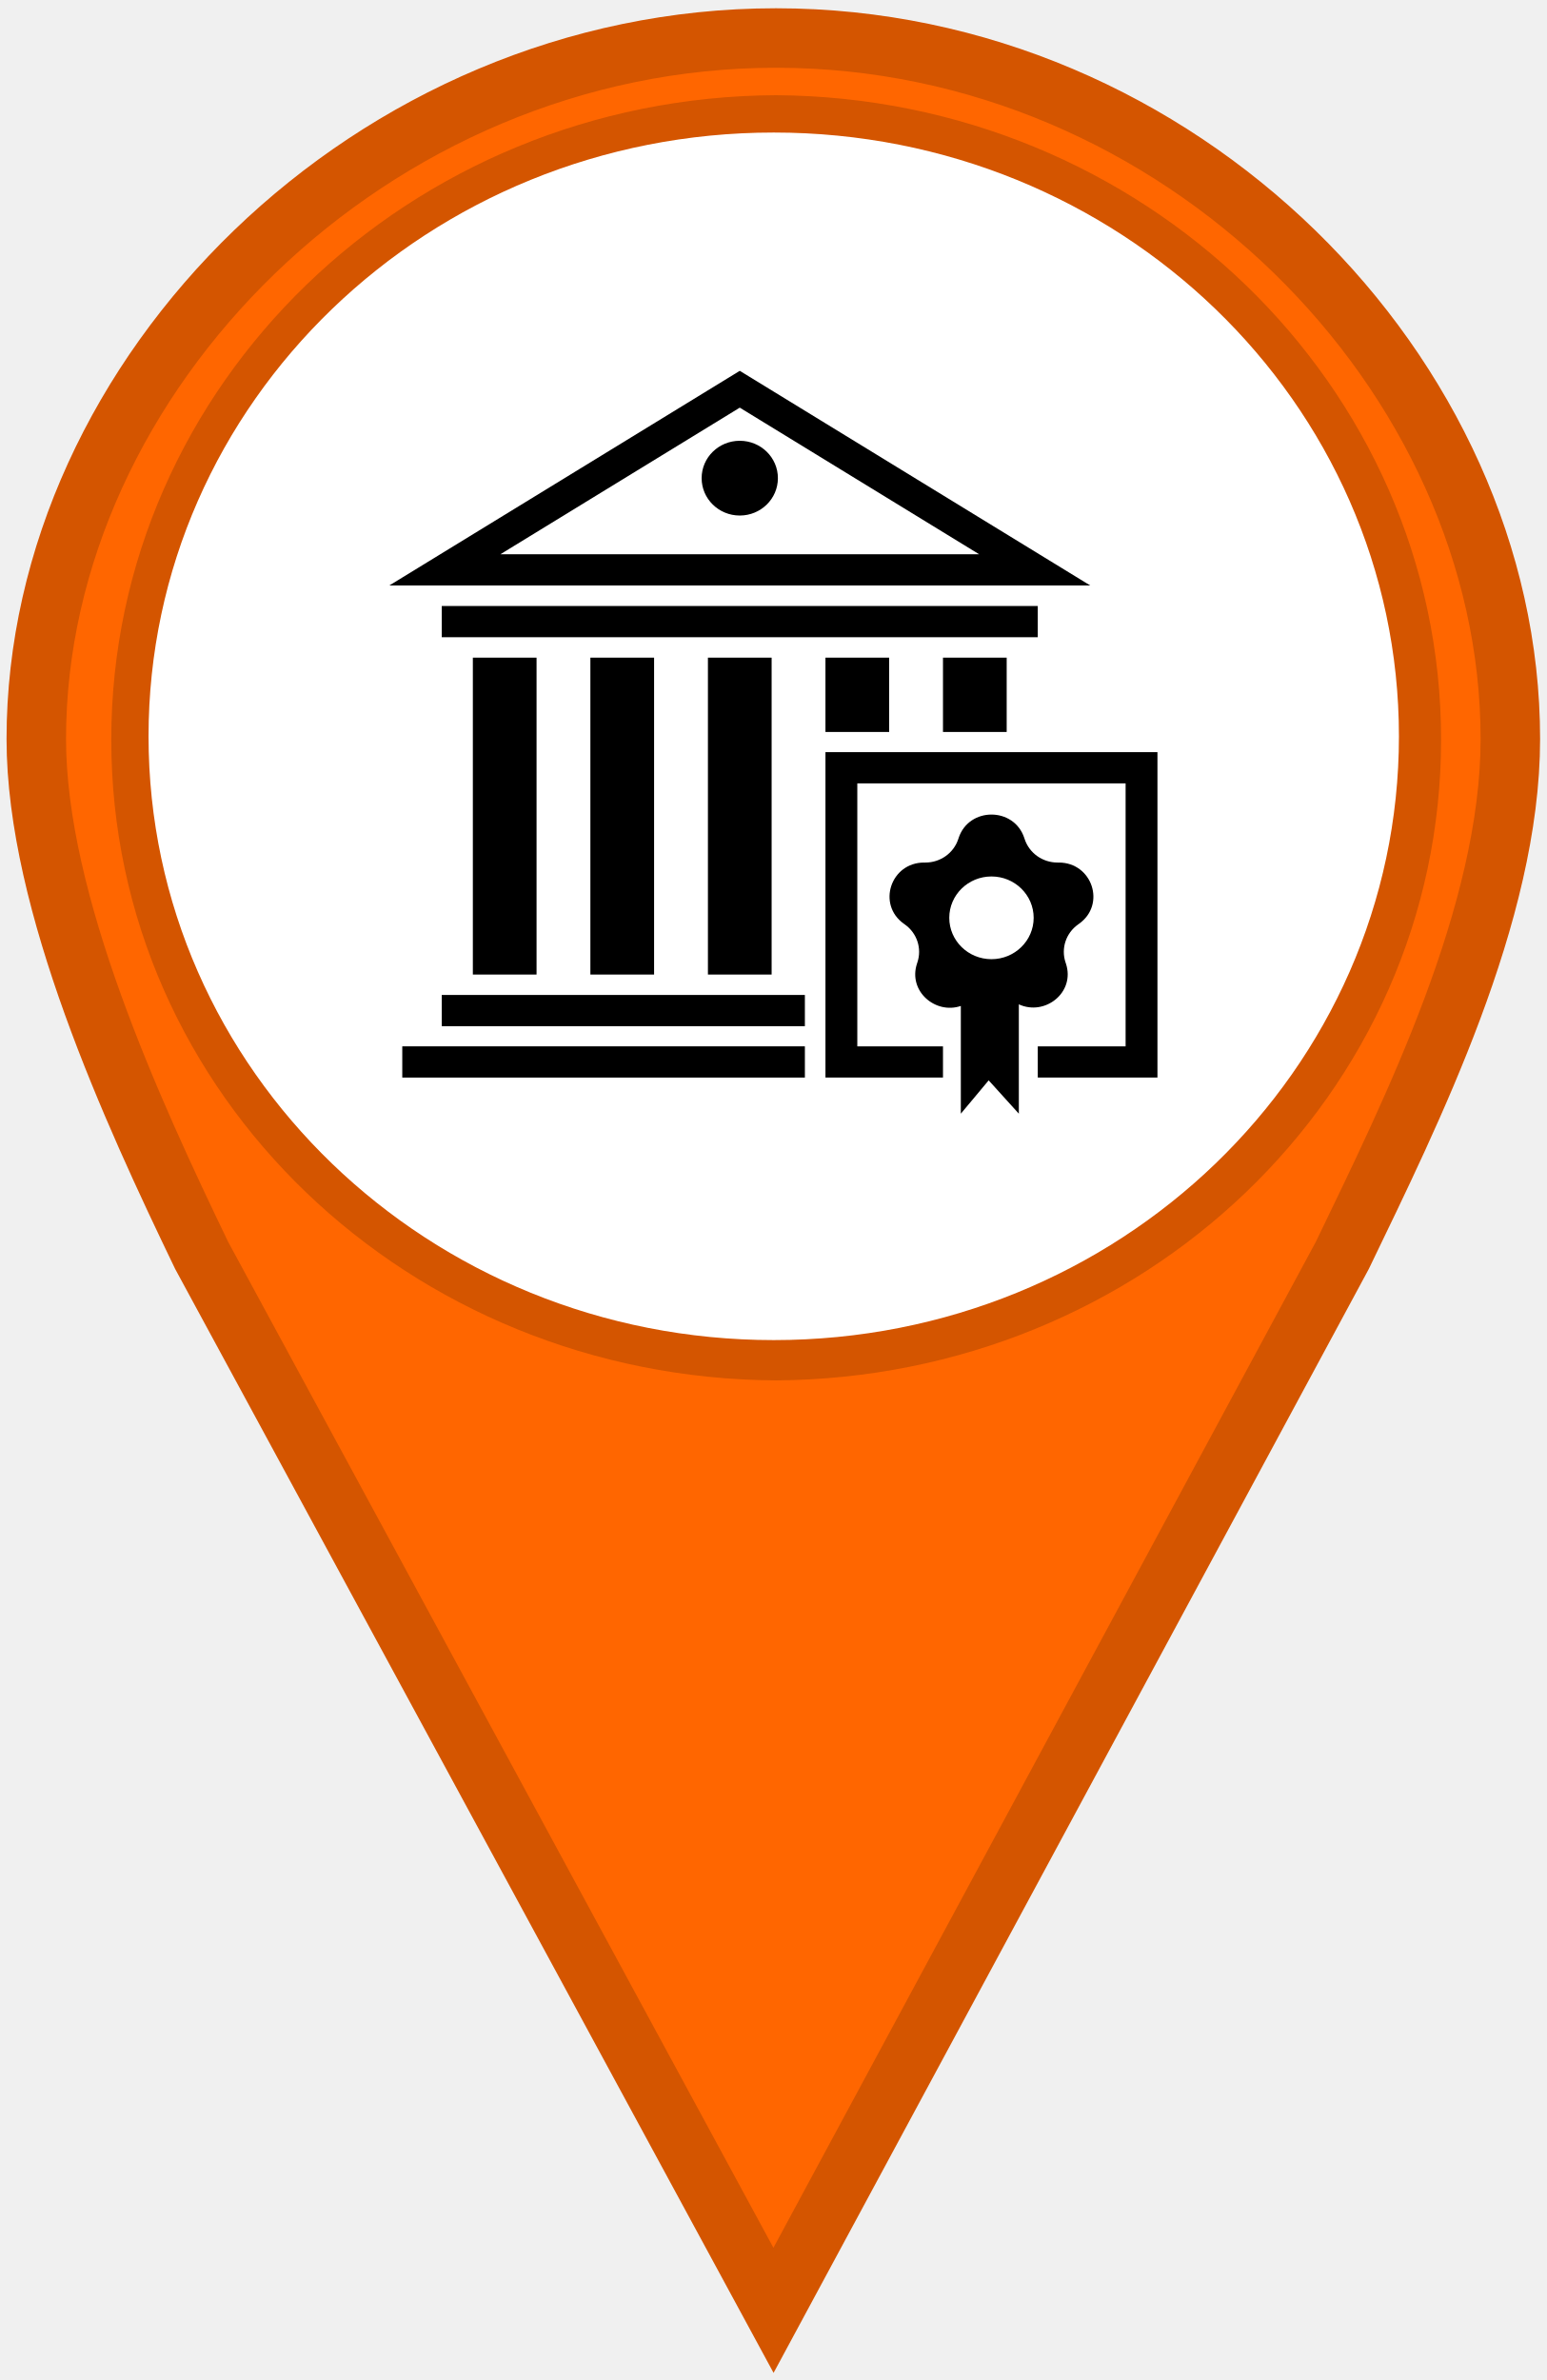
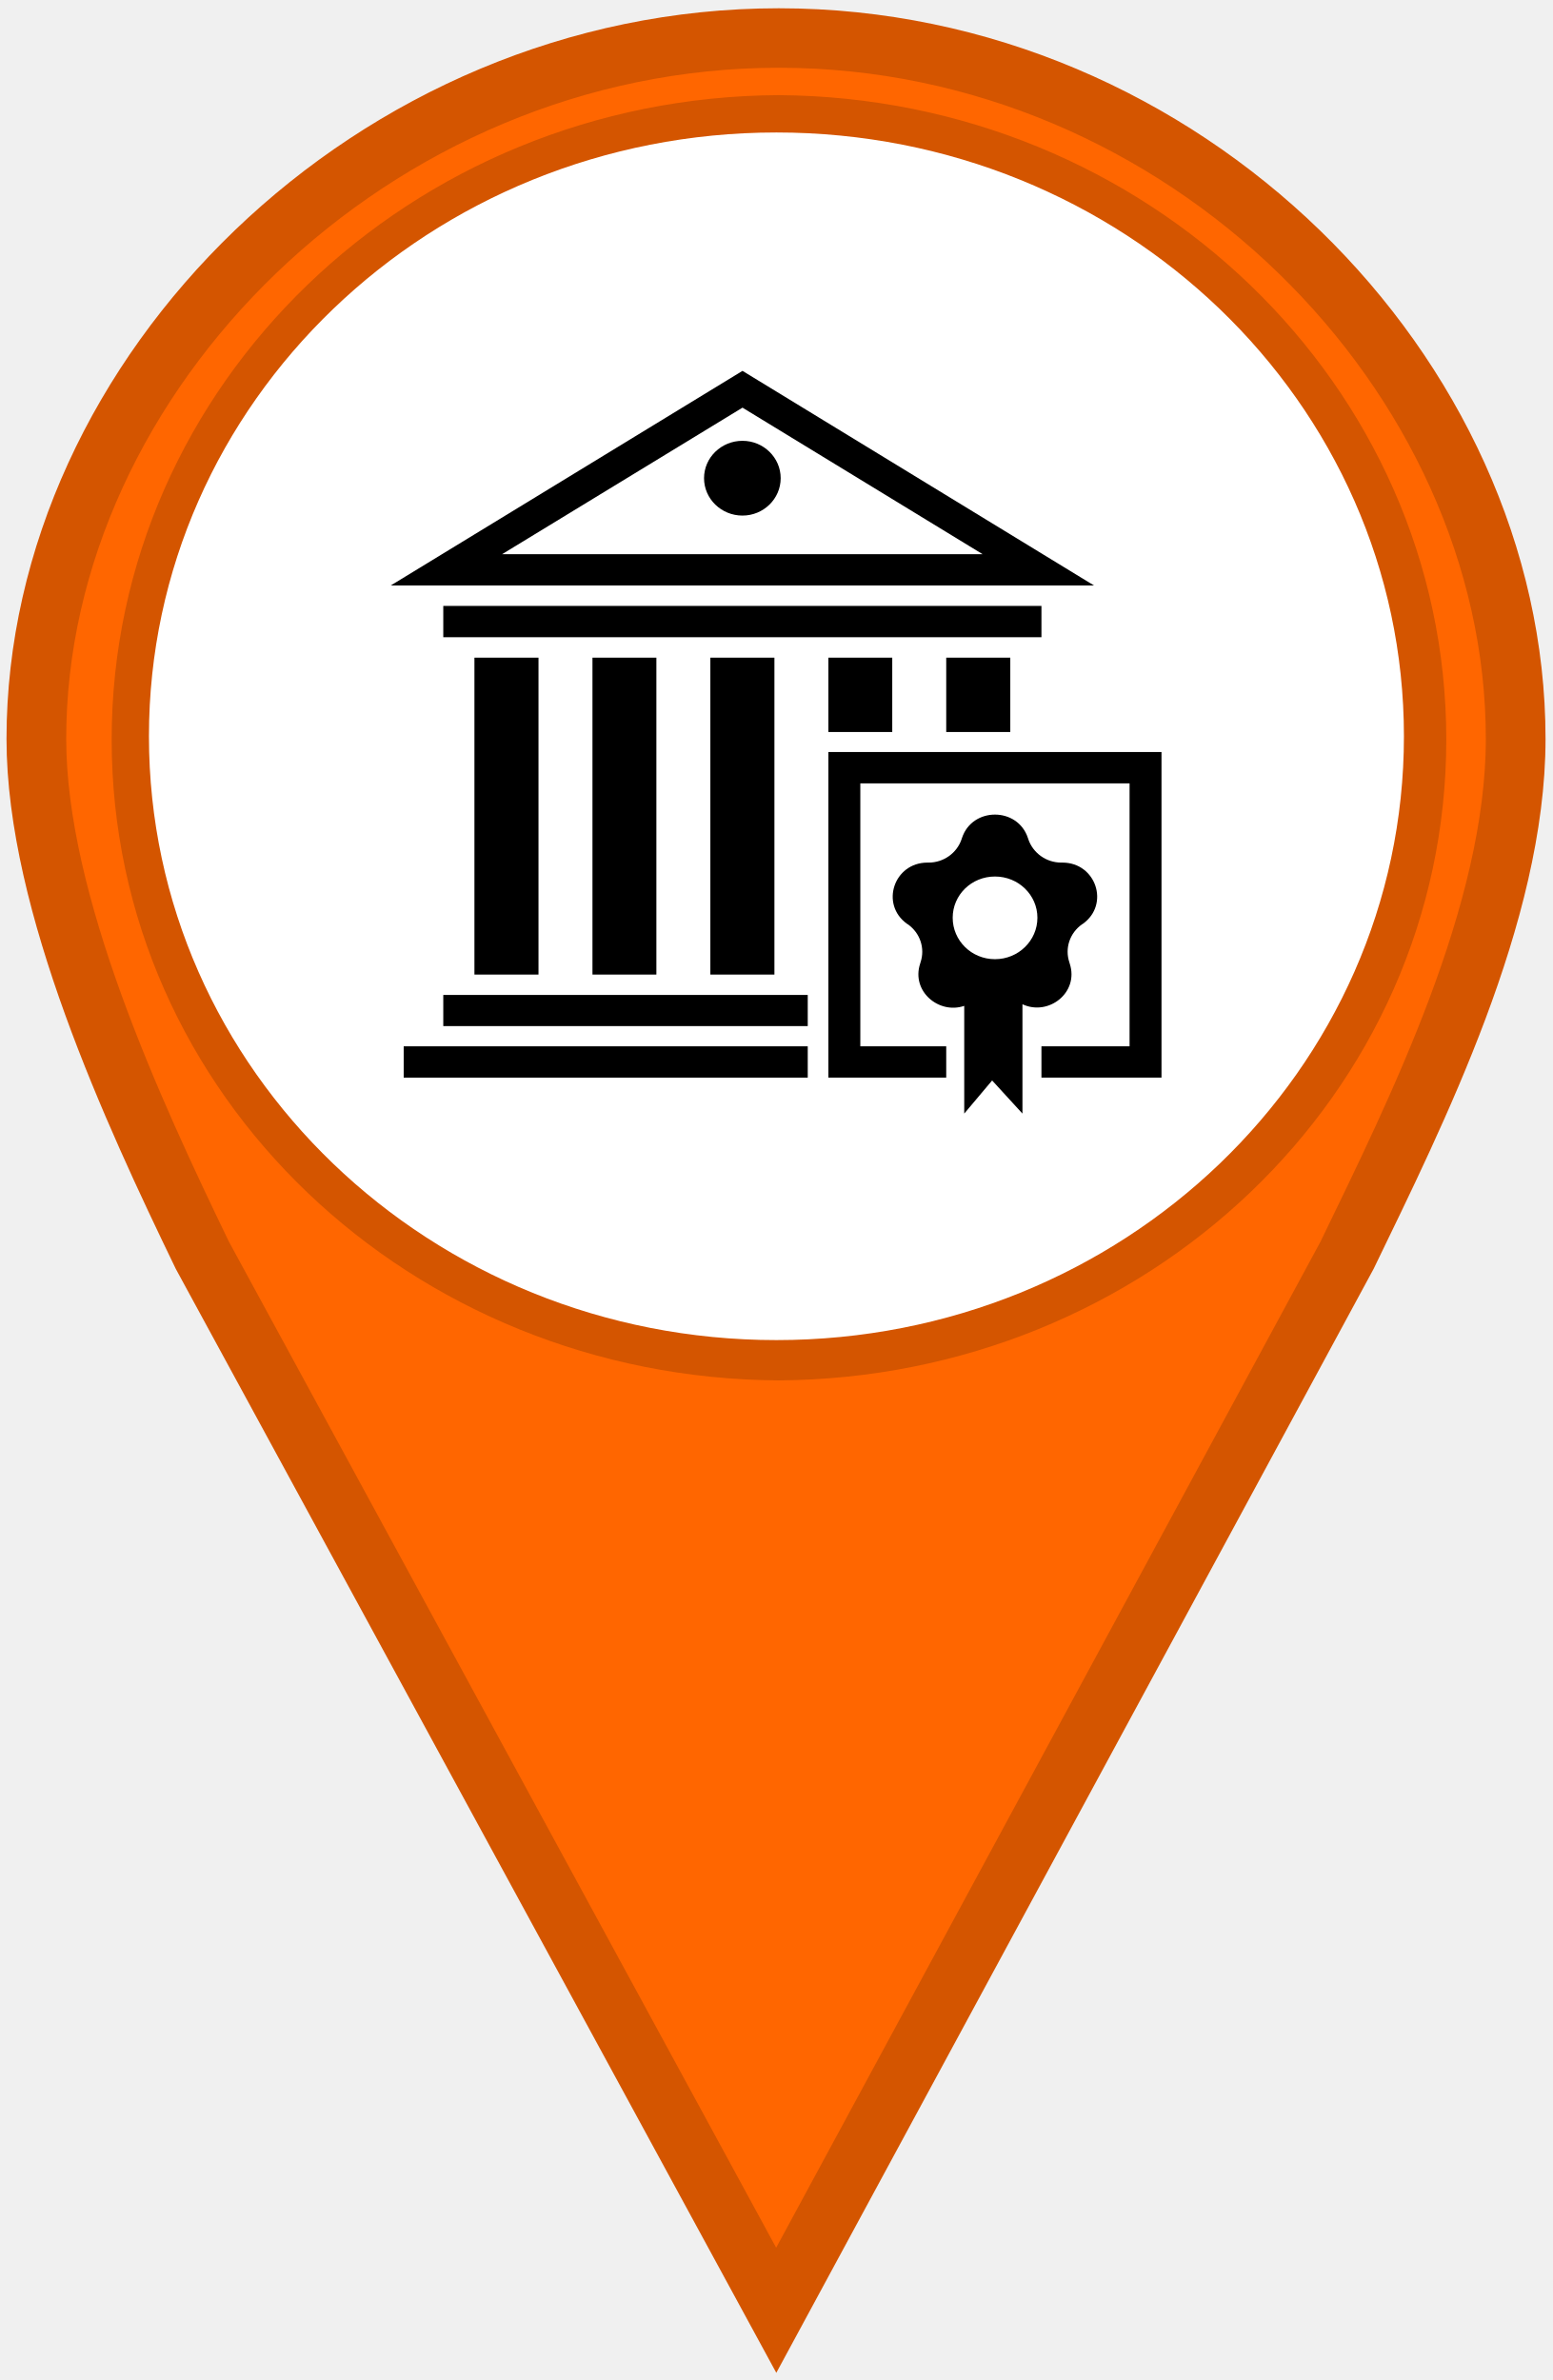
- <svg xmlns="http://www.w3.org/2000/svg" height="40" width="26" version="1.1">
-   <path d="m13.04 0.639c-6.783 0-12.43 5.649-12.43 11.78 0 2.757 1.613 6.26 2.779 8.68l9.611 17.73 9.56-17.73c1.166-2.42 2.824-5.747 2.824-8.68 0-6.128-5.555-11.78-12.34-11.78zm0 1.461c5.895 0.037 10.68 4.656 10.68 10.33 0 5.678-4.781 10.23-10.68 10.27-5.895-0.037-10.67-4.585-10.67-10.27 0-5.678 4.779-10.3 10.67-10.33z" stroke="#d45500" stroke-linecap="round" fill="#f60" />
-   <ellipse style="fill:#ffffff;stroke:#ffffff;stroke-width:1.003" id="path13" cx="13.004" cy="12.375" rx="10.006" ry="9.646" />
-   <svg version="1.1" x="6.543" y="6.02" viewBox="-120 78.1 76.235 73.726" xml:space="preserve" id="svg2" width="12.91" height="12.91">
-     <defs id="defs16" />
-     <g id="g3032" transform="translate(-139.783,92.73336)">
-       <g id="g3082" transform="translate(-11.77845,-19.68168)">
-         <g id="g3297" transform="translate(113.3553,48.84068)">
-           <g id="g3451" transform="translate(-110.3502,-41.10602)">
-             <g id="g3508" transform="translate(37.66162,37.80148)">
-               <g id="g3556" transform="translate(-33.17371,-53.55749)">
-                 <g id="g3600" transform="translate(1.643744,2.333798)">
-                   <g id="g3673" transform="translate(3.13268,-1.925988)">
-                     <g id="g3728" transform="translate(16.15499,5.080178)">
-                       <g id="g3774" transform="matrix(1.30621,0,0,1.150608,-1.242314,14.17761)">
-                         <g id="g3814" transform="matrix(0.7655736,0,0,0.8691062,-9.608837,-25.571)">
-                           <g id="g3898" transform="translate(-253.2331,-590.3968)">
-                             <g id="g4071" transform="translate(255.7469,596.0185)">
-                               <g id="g4160" transform="translate(-2.983086,2.441076)">
-                                 <g id="g4272" transform="matrix(0.8780955,0,0,0.8606777,11.54648,7.069049)">
-                                   <path id="path4238" d="M 46.276,13.185 73.332,30.092 H 19.22 L 46.276,13.185 m 0,-4.245 -39.61,24.752 H 85.887 L 46.276,8.94 l 0,0 z" />
-                                   <rect id="rect4240" height="36.541" width="7.2" y="42.013" x="16.108" />
-                                   <rect id="rect4242" height="36.541" width="7.2" y="42.013" x="29.392" />
-                                   <rect id="rect4244" height="36.541" width="7.2" y="42.013" x="42.677" />
-                                   <rect id="rect4246" height="3.6" width="67.364" y="36.058" x="12.594" />
-                                   <circle id="circle4248" r="4.31" cy="21.316" cx="46.276" d="m 50.586,21.316 c 0,2.38 -1.93,4.31 -4.31,4.31 -2.38,0 -4.31,-1.93 -4.31,-4.31 0,-2.38 1.93,-4.31 4.31,-4.31 2.38,0 4.31,1.93 4.31,4.31 z" />
-                                   <rect id="rect4250" height="8.57" width="7.2" y="42.013" x="69.244" />
-                                   <rect id="rect4252" height="8.57" width="7.2" y="42.013" x="55.961" />
-                                   <rect id="rect4254" height="3.6" width="41.041" y="80.909" x="12.594" />
-                                   <rect id="rect4256" height="3.6" width="45.505" y="86.834" x="8.131" />
-                                   <polygon id="polygon4258" points="79.958,86.834 79.958,90.434 93.485,90.434 93.485,52.908 55.961,52.908 55.961,90.434 69.244,90.434 69.244,86.834 59.561,86.834 59.561,56.508 89.885,56.508 89.885,86.834 " />
-                                   <path id="path4260" d="m 82.337,65.64 h -0.149 c -1.69,0 -3.187,-1.088 -3.709,-2.695 l -0.047,-0.143 c -1.167,-3.593 -6.25,-3.593 -7.418,0 l -0.046,0.143 c -0.522,1.607 -2.019,2.695 -3.709,2.695 H 67.11 c -3.778,0 -5.349,4.834 -2.293,7.055 l 0.122,0.088 c 1.367,0.993 1.939,2.753 1.416,4.36 l -0.046,0.143 c -1.038,3.195 2.096,5.888 4.952,4.89 V 94.6 l 3.147,-3.843 3.41,3.843 V 81.99 c 2.947,1.388 6.404,-1.369 5.321,-4.704 l -0.047,-0.143 c -0.522,-1.607 0.05,-3.367 1.418,-4.36 l 0.12,-0.088 c 3.056,-2.22 1.486,-7.055 -2.293,-7.055 z m -7.613,11.143 c -2.634,0 -4.769,-2.135 -4.769,-4.769 0,-2.634 2.135,-4.769 4.769,-4.769 2.633,0 4.769,2.135 4.769,4.769 0,2.634 -2.136,4.769 -4.769,4.769 z" />
-                                 </g>
-                               </g>
-                             </g>
-                           </g>
-                         </g>
-                       </g>
-                     </g>
-                   </g>
-                 </g>
-               </g>
-             </g>
-           </g>
-         </g>
-       </g>
+ <svg xmlns="http://www.w3.org/2000/svg" width="30px" height="46px" viewBox="0 0 30 46" version="1.1">
+   <defs>
+     <clipPath id="clip1">
+       <path d="M 7.551 7 L 22 7 L 22 12 L 7.551 12 Z M 7.551 7 " />
+     </clipPath>
+     <clipPath id="clip2">
+       <path d="M 7.551 20 L 16 20 L 16 21 L 7.551 21 Z M 7.551 20 " />
+     </clipPath>
+     <clipPath id="clip3">
+       <path d="M 16 14 L 22.445 14 L 22.445 21 L 16 21 Z M 16 14 " />
+     </clipPath>
+     <clipPath id="clip4">
+       <path d="M 17 15 L 22 15 L 22 21.77 L 17 21.77 Z M 17 15 " />
+     </clipPath>
+   </defs>
+   <g id="surface1">
+     <path style="fill-rule:nonzero;fill:rgb(100%,40%,0%);fill-opacity:1;stroke-width:1;stroke-linecap:round;stroke-linejoin:miter;stroke:rgb(83.137%,33.333%,0%);stroke-opacity:1;stroke-miterlimit:4;" d="M 13.041 0.639 C 6.256 0.639 0.609 6.287 0.609 12.418 C 0.609 15.177 2.224 18.679 3.389 21.097 L 13 38.828 L 22.56 21.097 C 23.725 18.679 25.384 15.353 25.384 12.418 C 25.384 6.291 19.828 0.639 13.044 0.639 Z M 13.041 2.099 C 18.935 2.137 23.722 6.756 23.722 12.429 C 23.722 18.108 18.938 22.66 13.041 22.7 C 7.147 22.663 2.37 18.115 2.37 12.429 C 2.37 6.753 7.15 2.13 13.041 2.099 Z M 13.041 2.099 " transform="matrix(1.153846,0,0,1.15,0,0)" />
+     <path style="fill-rule:nonzero;fill:rgb(100%,100%,100%);fill-opacity:1;stroke-width:1.003;stroke-linecap:butt;stroke-linejoin:miter;stroke:rgb(100%,100%,100%);stroke-opacity:1;stroke-miterlimit:4;" d="M 23.011 12.374 C 23.011 17.704 18.528 22.021 13.003 22.021 C 7.478 22.021 2.996 17.704 2.996 12.374 C 2.996 7.048 7.478 2.728 13.003 2.728 C 18.528 2.728 23.011 7.048 23.011 12.374 Z M 23.011 12.374 " transform="matrix(1.153846,0,0,1.15,0,0)" />
+     <g clip-path="url(#clip1)" clip-rule="nonzero">
+       <path style=" stroke:none;fill-rule:nonzero;fill:rgb(0%,0%,0%);fill-opacity:1;" d="M 14.348 7.879 L 18.988 10.711 L 9.703 10.711 L 14.348 7.879 M 14.348 7.168 L 7.551 11.316 L 21.141 11.316 Z M 14.348 7.168 " />
    </g>
-   </svg>
+     <path style=" stroke:none;fill-rule:nonzero;fill:rgb(0%,0%,0%);fill-opacity:1;" d="M 9.168 12.711 L 10.406 12.711 L 10.406 18.836 L 9.168 18.836 Z M 9.168 12.711 " />
+     <path style=" stroke:none;fill-rule:nonzero;fill:rgb(0%,0%,0%);fill-opacity:1;" d="M 11.449 12.711 L 12.684 12.711 L 12.684 18.836 L 11.449 18.836 Z M 11.449 12.711 " />
+     <path style=" stroke:none;fill-rule:nonzero;fill:rgb(0%,0%,0%);fill-opacity:1;" d="M 13.727 12.711 L 14.965 12.711 L 14.965 18.836 L 13.727 18.836 Z M 13.727 12.711 " />
+     <path style=" stroke:none;fill-rule:nonzero;fill:rgb(0%,0%,0%);fill-opacity:1;" d="M 8.566 11.711 L 20.125 11.711 L 20.125 12.316 L 8.566 12.316 Z M 8.566 11.711 " />
+     <path style=" stroke:none;fill-rule:nonzero;fill:rgb(0%,0%,0%);fill-opacity:1;" d="M 15.086 9.242 C 15.086 9.641 14.754 9.965 14.348 9.965 C 13.938 9.965 13.605 9.641 13.605 9.242 C 13.605 8.844 13.938 8.52 14.348 8.52 C 14.754 8.52 15.086 8.844 15.086 9.242 Z M 15.086 9.242 " />
+     <path style=" stroke:none;fill-rule:nonzero;fill:rgb(0%,0%,0%);fill-opacity:1;" d="M 18.285 12.711 L 19.523 12.711 L 19.523 14.148 L 18.285 14.148 Z M 18.285 12.711 " />
+     <path style=" stroke:none;fill-rule:nonzero;fill:rgb(0%,0%,0%);fill-opacity:1;" d="M 16.008 12.711 L 17.242 12.711 L 17.242 14.148 L 16.008 14.148 Z M 16.008 12.711 " />
+     <path style=" stroke:none;fill-rule:nonzero;fill:rgb(0%,0%,0%);fill-opacity:1;" d="M 8.566 19.23 L 15.609 19.23 L 15.609 19.832 L 8.566 19.832 Z M 8.566 19.23 " />
+     <g clip-path="url(#clip2)" clip-rule="nonzero">
+       <path style=" stroke:none;fill-rule:nonzero;fill:rgb(0%,0%,0%);fill-opacity:1;" d="M 7.801 20.223 L 15.609 20.223 L 15.609 20.828 L 7.801 20.828 Z M 7.801 20.223 " />
+     </g>
+     <g clip-path="url(#clip3)" clip-rule="nonzero">
+       <path style=" stroke:none;fill-rule:nonzero;fill:rgb(0%,0%,0%);fill-opacity:1;" d="M 20.125 20.223 L 20.125 20.828 L 22.445 20.828 L 22.445 14.535 L 16.008 14.535 L 16.008 20.828 L 18.285 20.828 L 18.285 20.223 L 16.625 20.223 L 16.625 15.141 L 21.828 15.141 L 21.828 20.223 Z M 20.125 20.223 " />
+     </g>
+     <g clip-path="url(#clip4)" clip-rule="nonzero">
+       <path style=" stroke:none;fill-rule:nonzero;fill:rgb(0%,0%,0%);fill-opacity:1;" d="M 20.531 16.672 L 20.508 16.672 C 20.219 16.672 19.961 16.488 19.871 16.219 L 19.863 16.195 C 19.664 15.594 18.789 15.594 18.59 16.195 L 18.582 16.219 C 18.492 16.488 18.234 16.672 17.945 16.672 L 17.922 16.672 C 17.273 16.672 17.004 17.48 17.527 17.855 L 17.547 17.867 C 17.781 18.035 17.879 18.328 17.789 18.598 L 17.781 18.625 C 17.605 19.16 18.145 19.609 18.633 19.441 L 18.633 21.523 L 19.172 20.883 L 19.758 21.523 L 19.758 19.41 C 20.262 19.645 20.855 19.184 20.672 18.625 L 20.664 18.598 C 20.574 18.328 20.672 18.035 20.906 17.867 L 20.926 17.855 C 21.449 17.48 21.18 16.672 20.531 16.672 Z M 19.227 18.539 C 18.773 18.539 18.41 18.18 18.41 17.738 C 18.41 17.297 18.773 16.941 19.227 16.941 C 19.68 16.941 20.047 17.297 20.047 17.738 C 20.047 18.18 19.68 18.539 19.227 18.539 Z M 19.227 18.539 " />
+     </g>
+   </g>
</svg>
